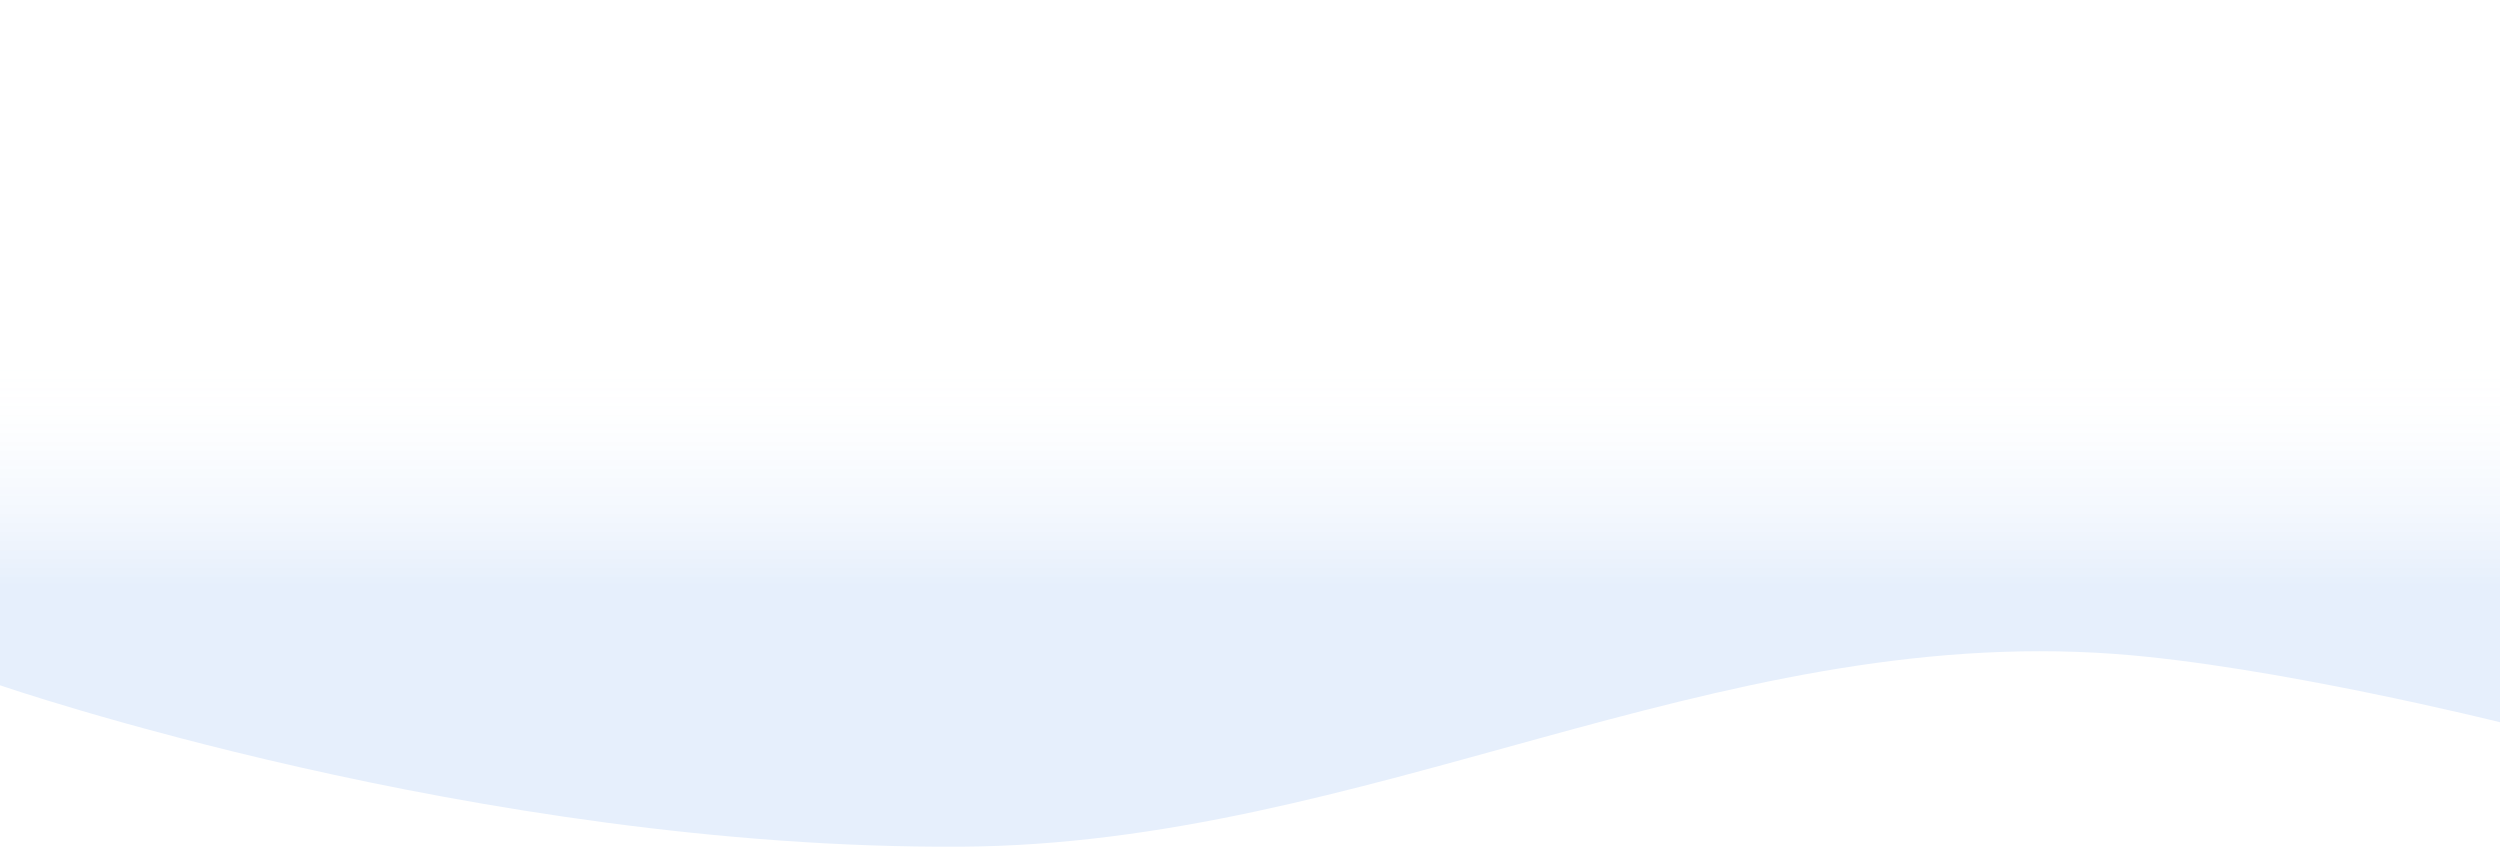
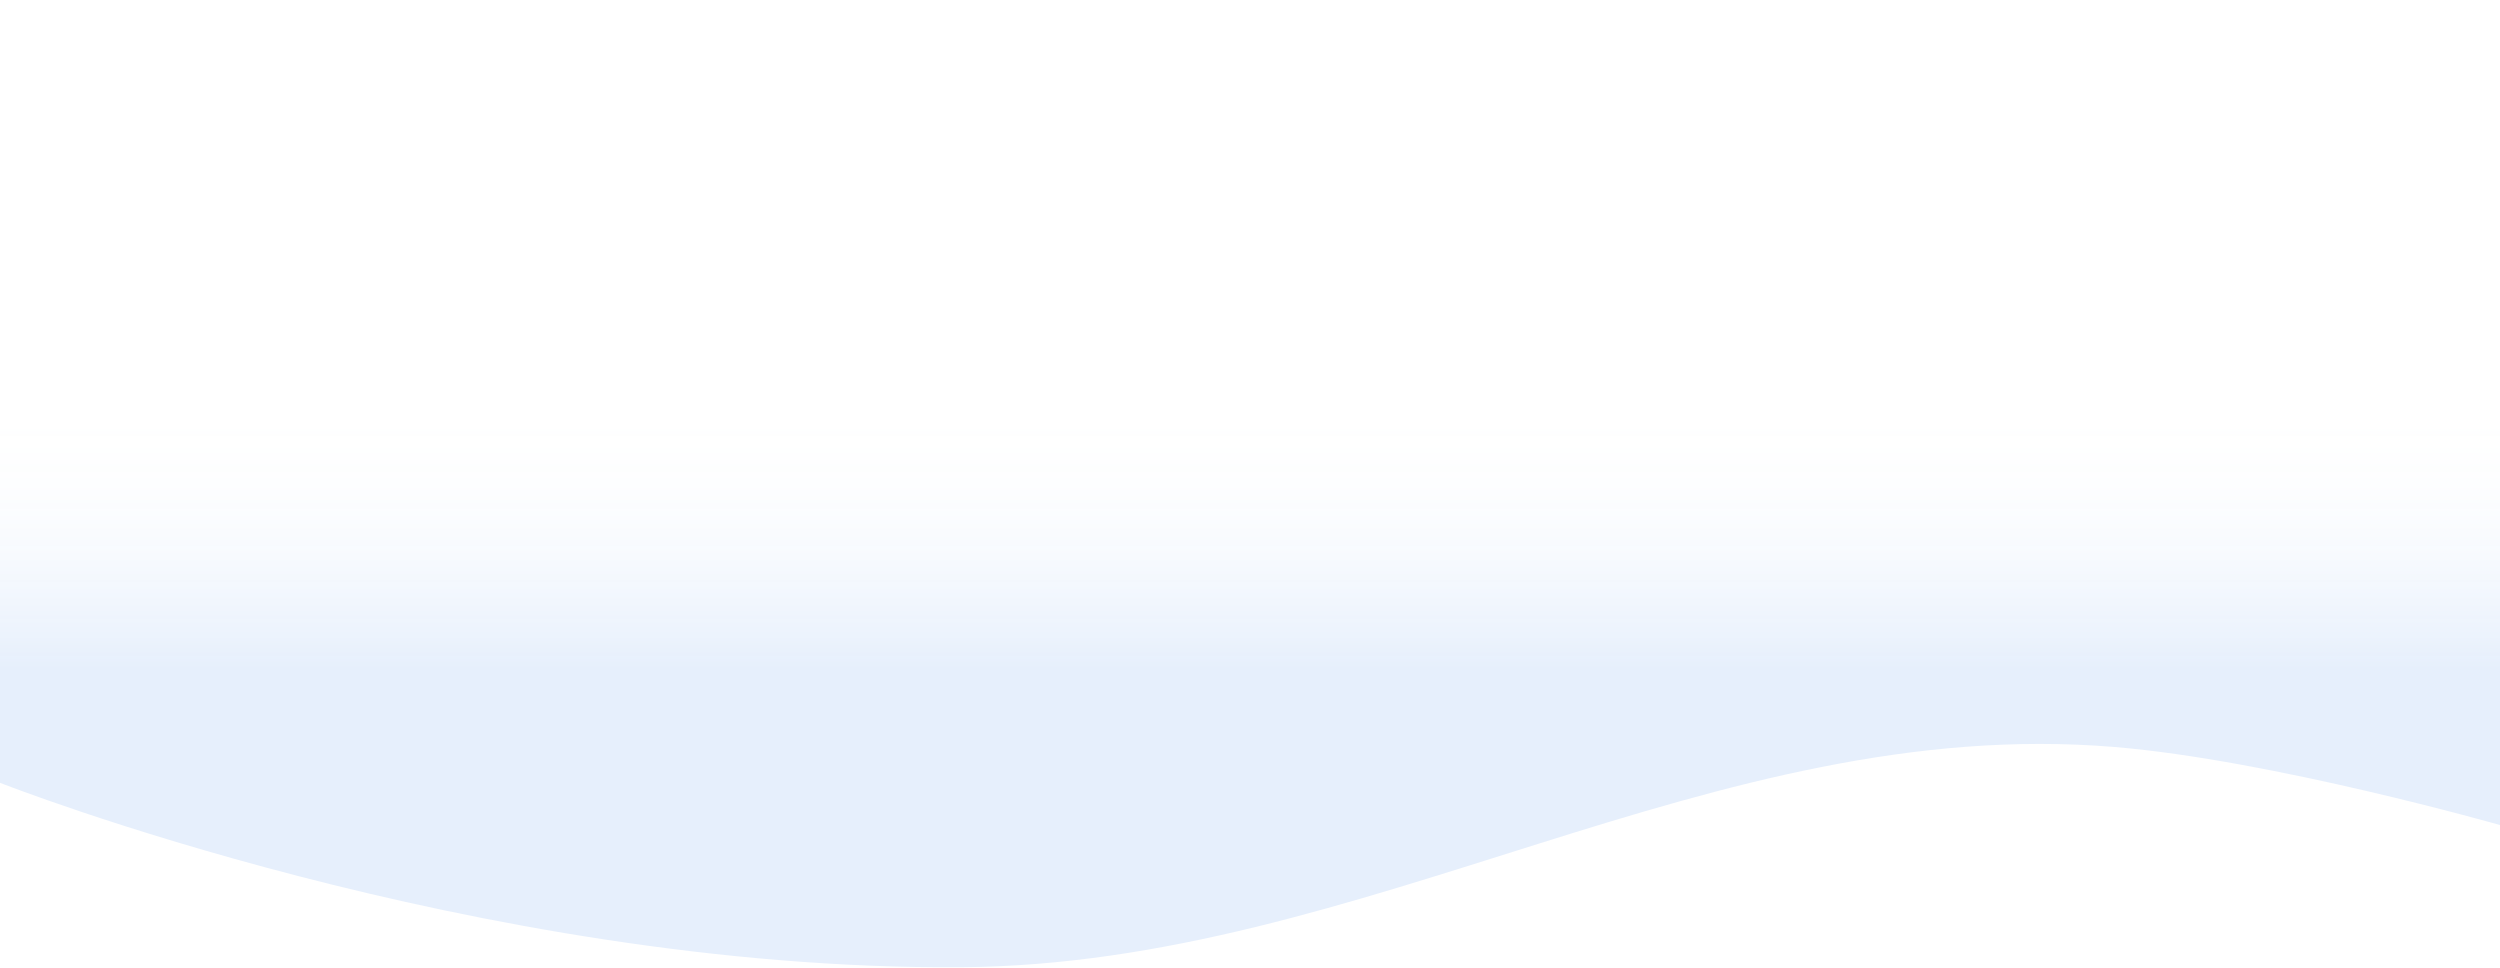
- <svg xmlns="http://www.w3.org/2000/svg" width="1680" height="570" viewBox="0 0 1680 570" fill="none">
-   <path d="M645.722 568.978C320.188 570.865 0 460.5 0 460.5V225V0H1680V485.339C1680 485.339 1526.37 447.06 1420.69 439.409C1150.95 419.879 917.885 567.4 645.722 568.978Z" fill="url(#paint0_linear)" />
+ <svg xmlns="http://www.w3.org/2000/svg" width="1680" height="650" viewBox="0 0 1680 650" fill="none">
+   <path d="M645.722 649.973C320.188 652.129 0 526.053 0 526.053V257.029V0H1680V554.428C1680 554.428 1526.37 510.7 1420.69 501.959C1150.95 479.65 917.885 648.17 645.722 649.973Z" fill="url(#paint0_linear)" />
  <defs>
-     <linearGradient id="paint0_linear" x1="1011.17" y1="238.949" x2="1011.17" y2="436.403" gradientUnits="userSpaceOnUse">
+     <linearGradient id="paint0_linear" x1="1011.17" y1="272.963" x2="1011.17" y2="498.526" gradientUnits="userSpaceOnUse">
      <stop stop-color="white" stop-opacity="0" />
      <stop offset="0.781" stop-color="#E6EFFC" />
    </linearGradient>
  </defs>
</svg>
